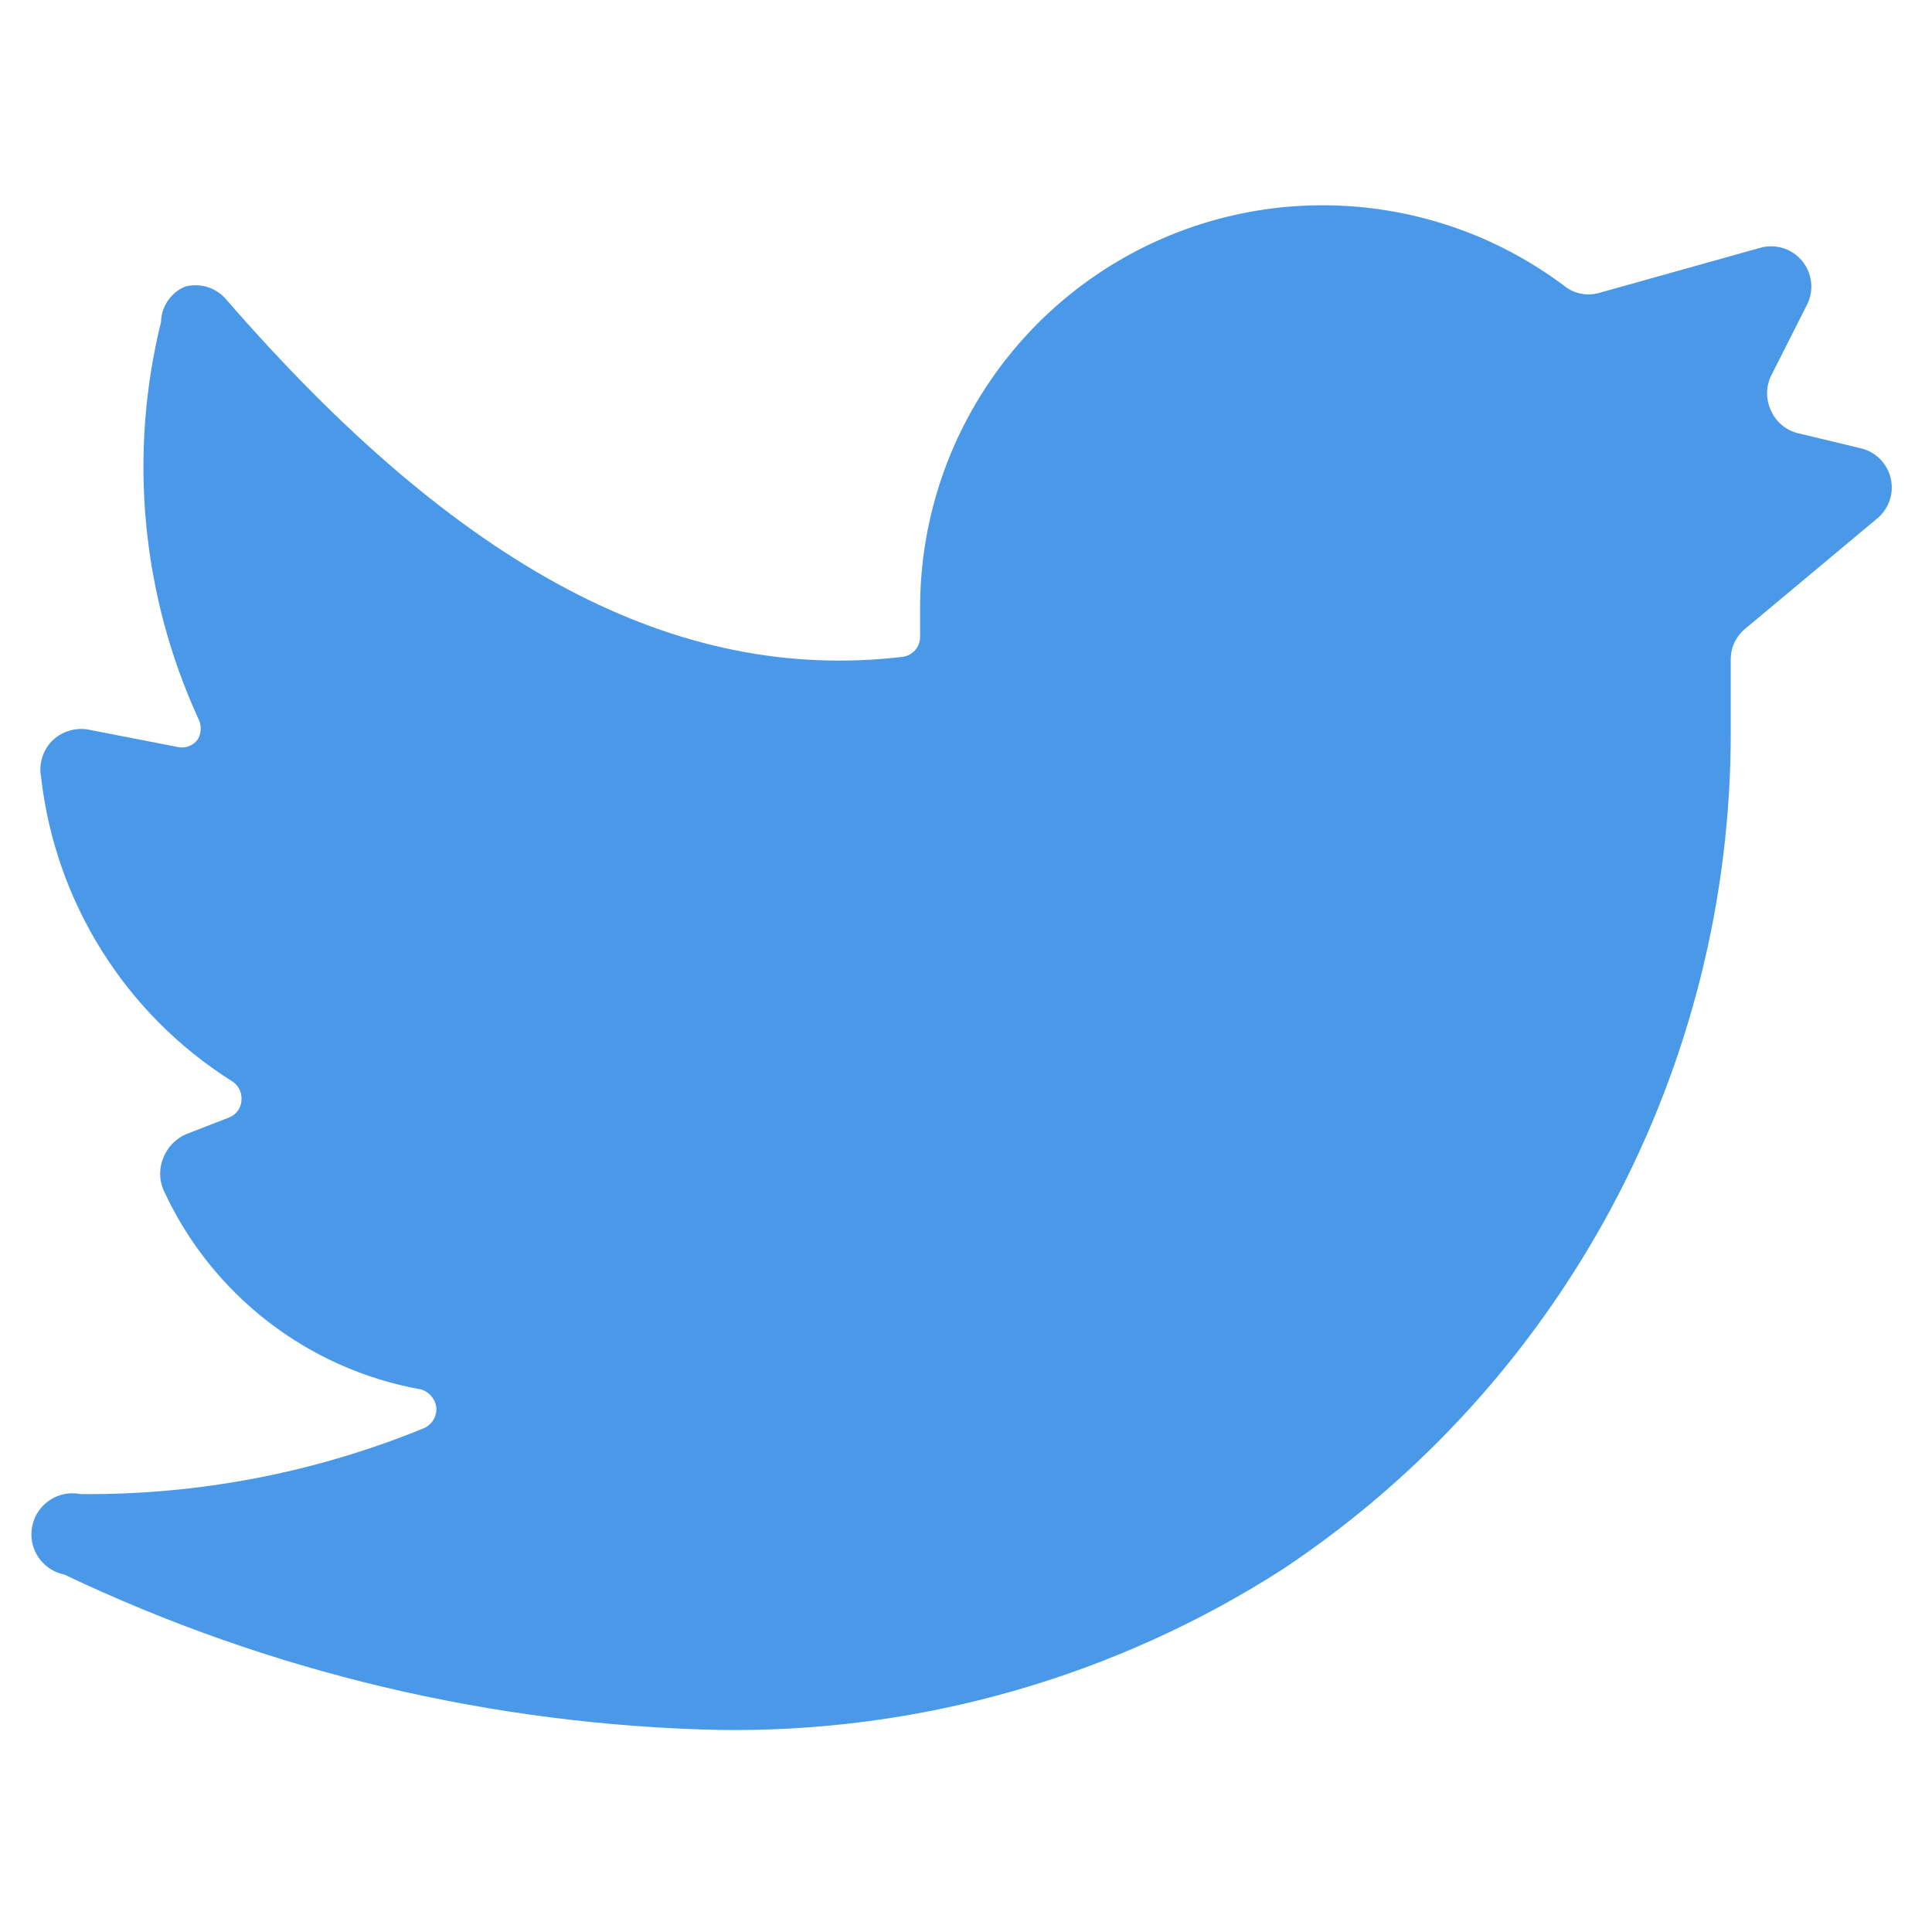
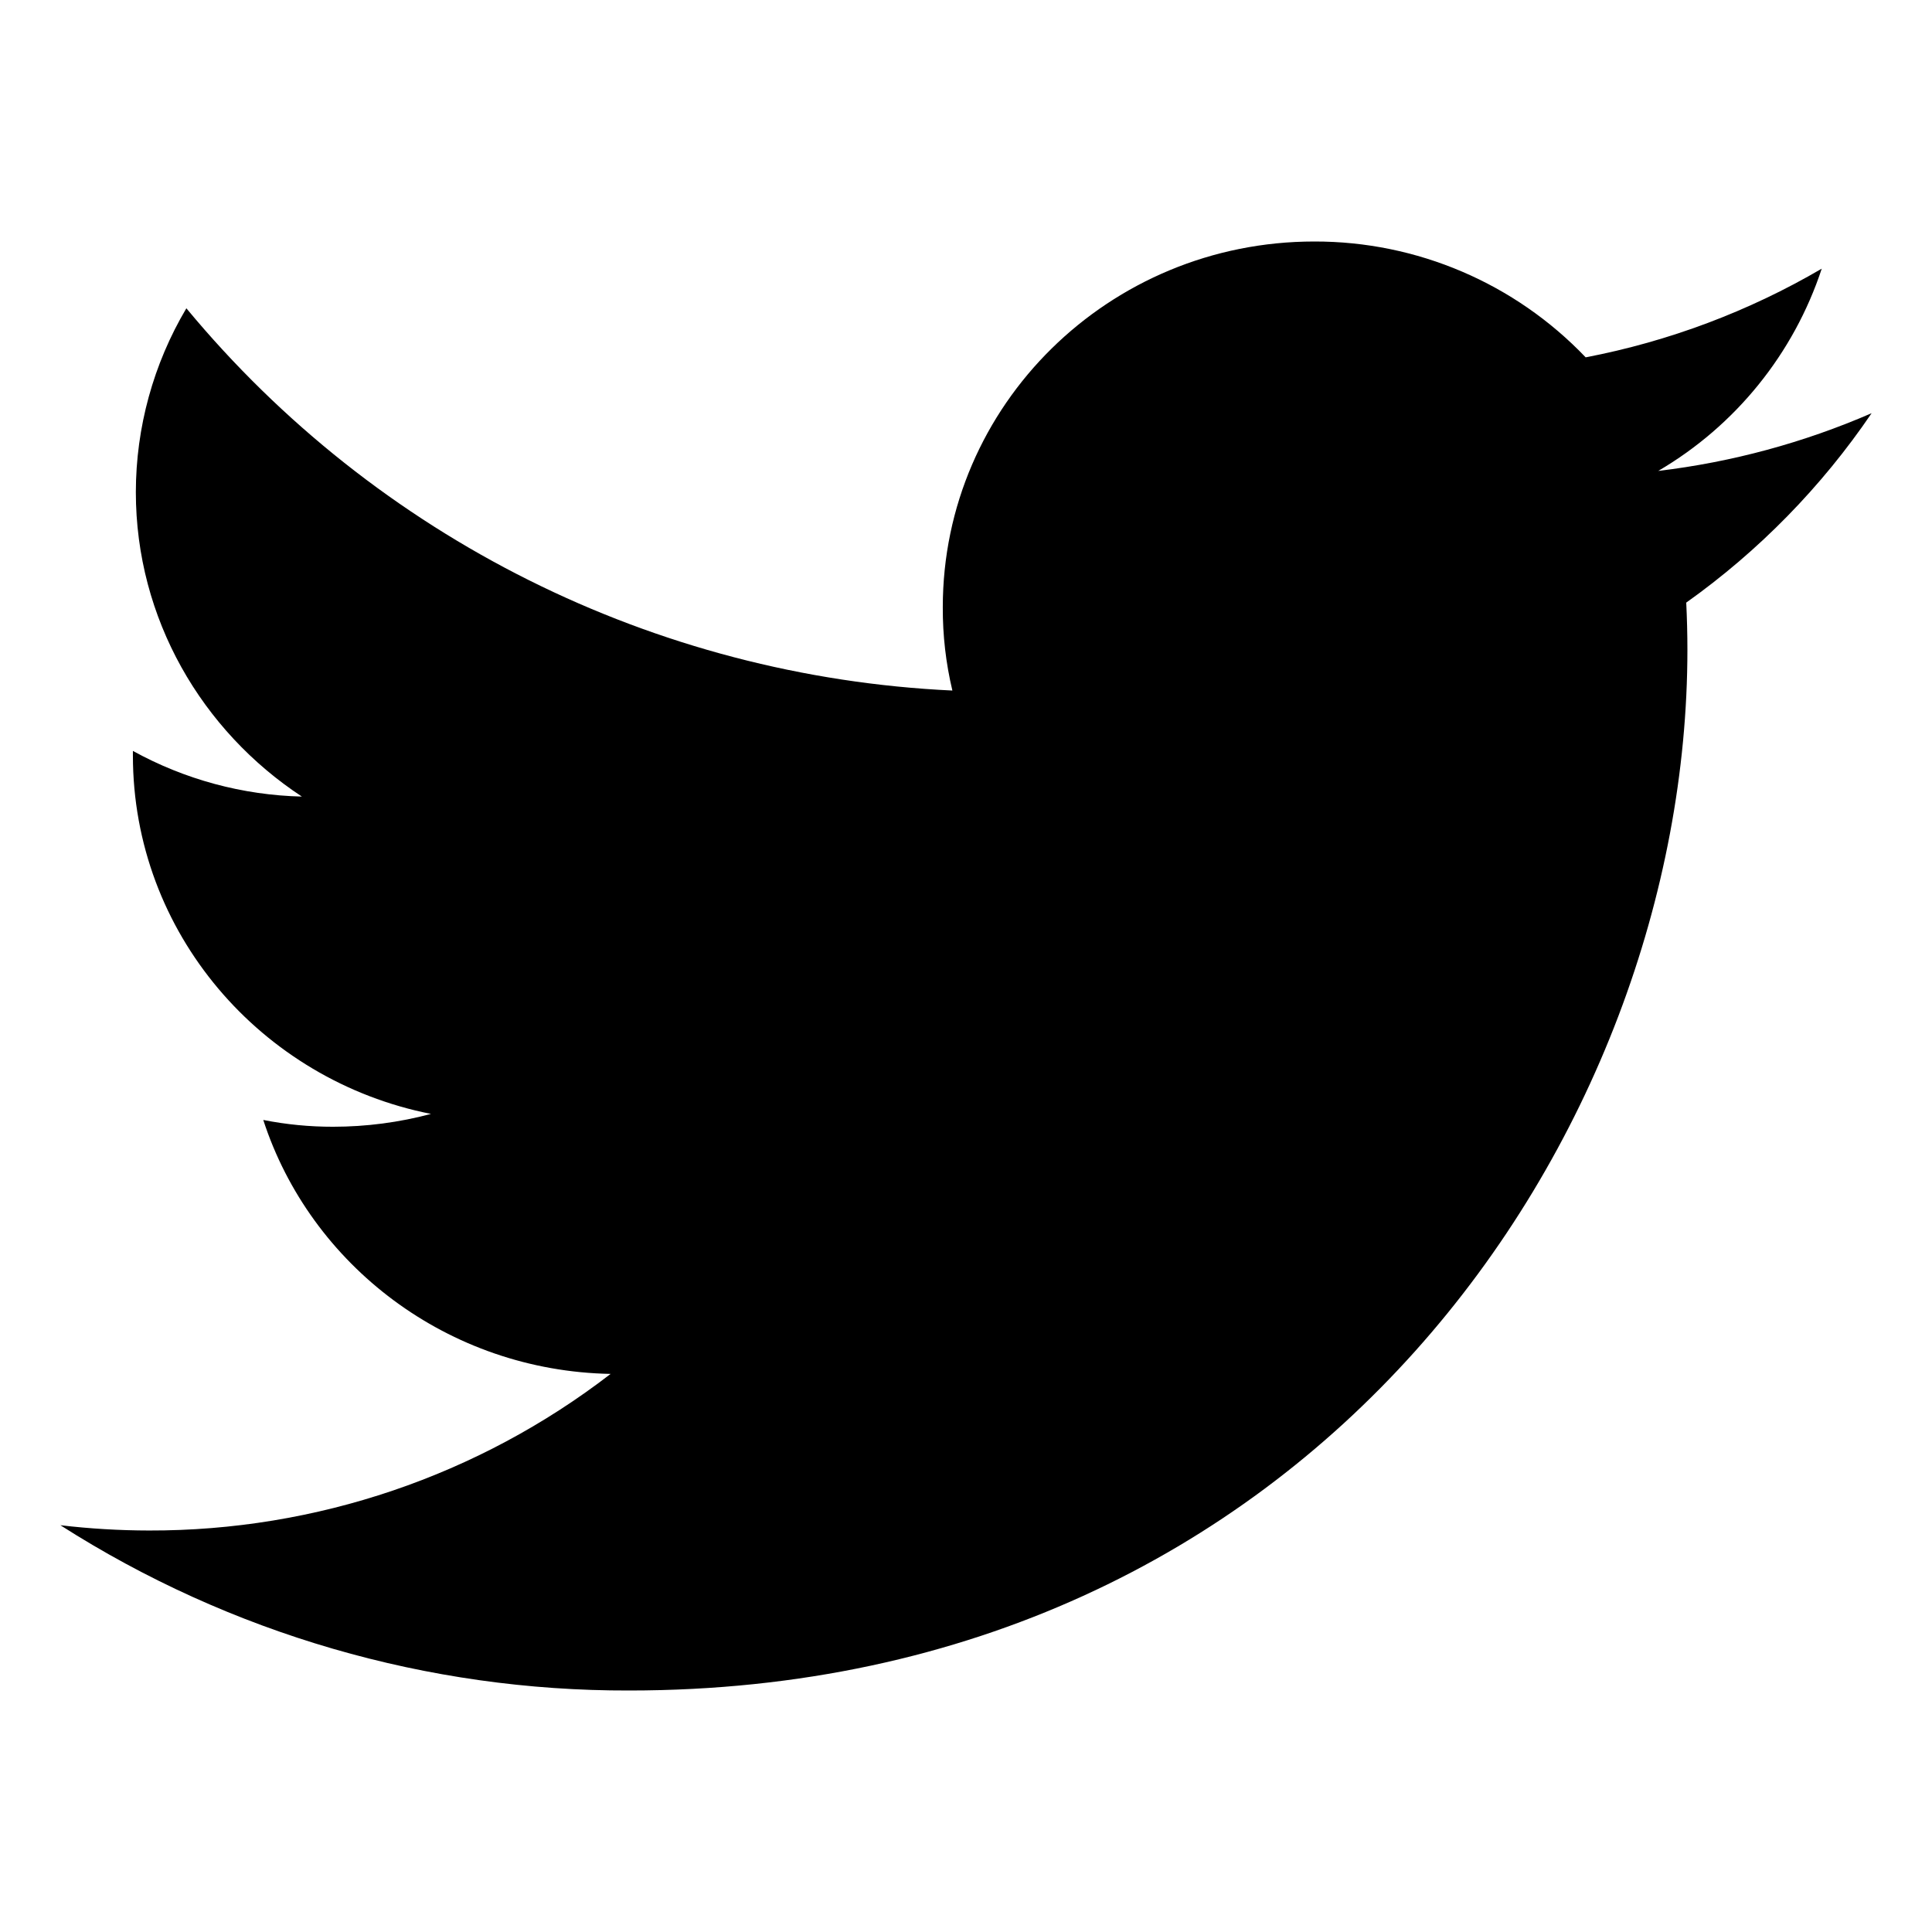
- <svg xmlns="http://www.w3.org/2000/svg" viewBox="0 0 24 24">
-   <path d="M23.32,6.44a.5.5,0,0,0-.2-.87l-.79-.19A.49.49,0,0,1,22,5.1a.5.5,0,0,1,0-.43l.45-.89a.5.5,0,0,0-.59-.7l-2,.56a.48.48,0,0,1-.43-.09,5,5,0,0,0-8,4v.36a.25.25,0,0,1-.22.25c-2.81.33-5.5-1.1-8.4-4.44a.5.5,0,0,0-.51-.16A.49.49,0,0,0,2,4a7.52,7.52,0,0,0,.46,4.92.27.27,0,0,1,0,.26.24.24,0,0,1-.25.1L1.08,9.06a.52.52,0,0,0-.44.15.51.51,0,0,0-.13.44,5.15,5.15,0,0,0,2.37,3.78.25.25,0,0,1,.12.23.24.24,0,0,1-.15.22l-.54.21a.53.53,0,0,0-.28.29.51.51,0,0,0,0,.4,4.36,4.36,0,0,0,3.2,2.48.27.27,0,0,1,.19.22.26.26,0,0,1-.15.26A11,11,0,0,1,1,18.56a.49.49,0,0,0-.2,1,19.92,19.92,0,0,0,8.14,1.93,12.6,12.6,0,0,0,7-2A12.48,12.48,0,0,0,21.5,9.06V8.19a.49.49,0,0,1,.18-.38Z" fill="#4a99e9" />
+ <svg xmlns="http://www.w3.org/2000/svg" class="ionicon" viewBox="0 0 512 512">
+   <path d="M496 109.5a201.8 201.8 0 01-56.55 15.3 97.51 97.51 0 0043.33-53.6 197.74 197.74 0 01-62.56 23.5A99.14 99.14 0 00348.31 64c-54.42 0-98.46 43.4-98.46 96.9a93.21 93.21 0 002.54 22.1 280.7 280.7 0 01-203-101.3A95.69 95.69 0 0036 130.4c0 33.6 17.53 63.3 44 80.7A97.5 97.5 0 0135.22 199v1.2c0 47 34 86.1 79 95a100.76 100.76 0 01-25.94 3.4 94.38 94.38 0 01-18.51-1.8c12.51 38.5 48.92 66.5 92.05 67.3A199.59 199.59 0 0139.5 405.6a203 203 0 01-23.5-1.4A278.68 278.68 0 00166.74 448c181.36 0 280.44-147.7 280.44-275.8 0-4.2-.11-8.4-.31-12.5A198.48 198.48 0 00496 109.5z" />
</svg>
